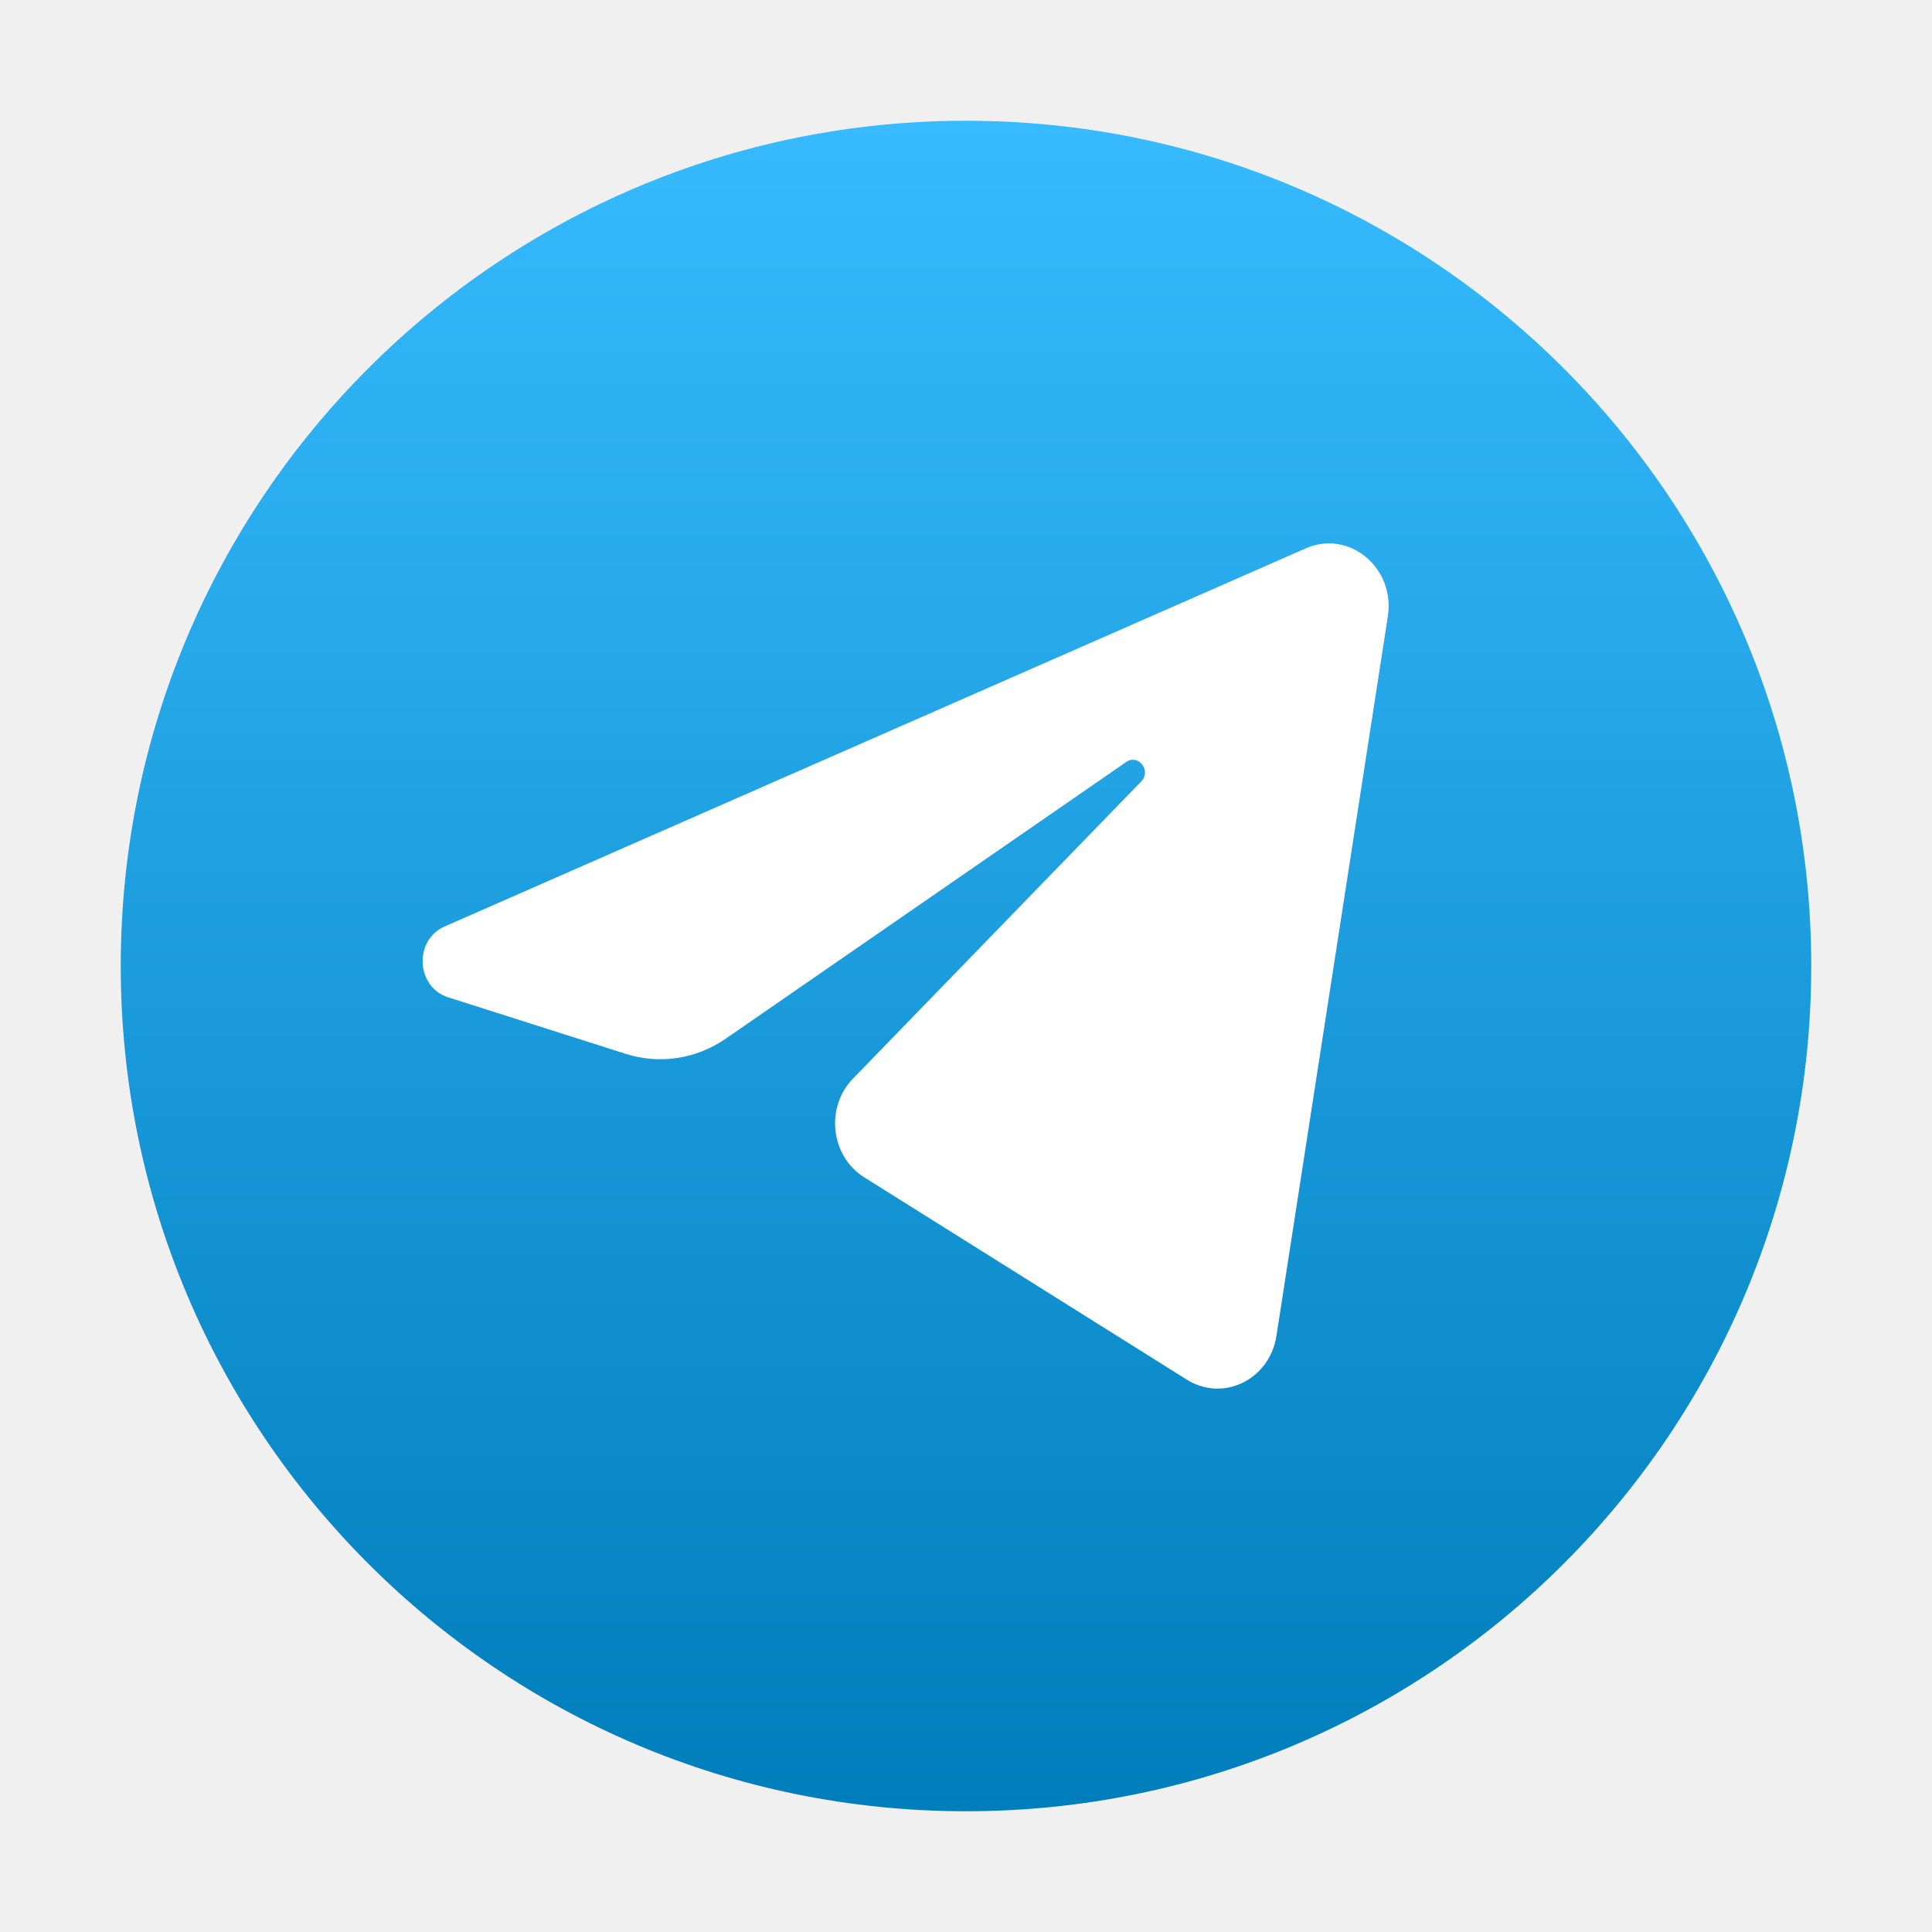
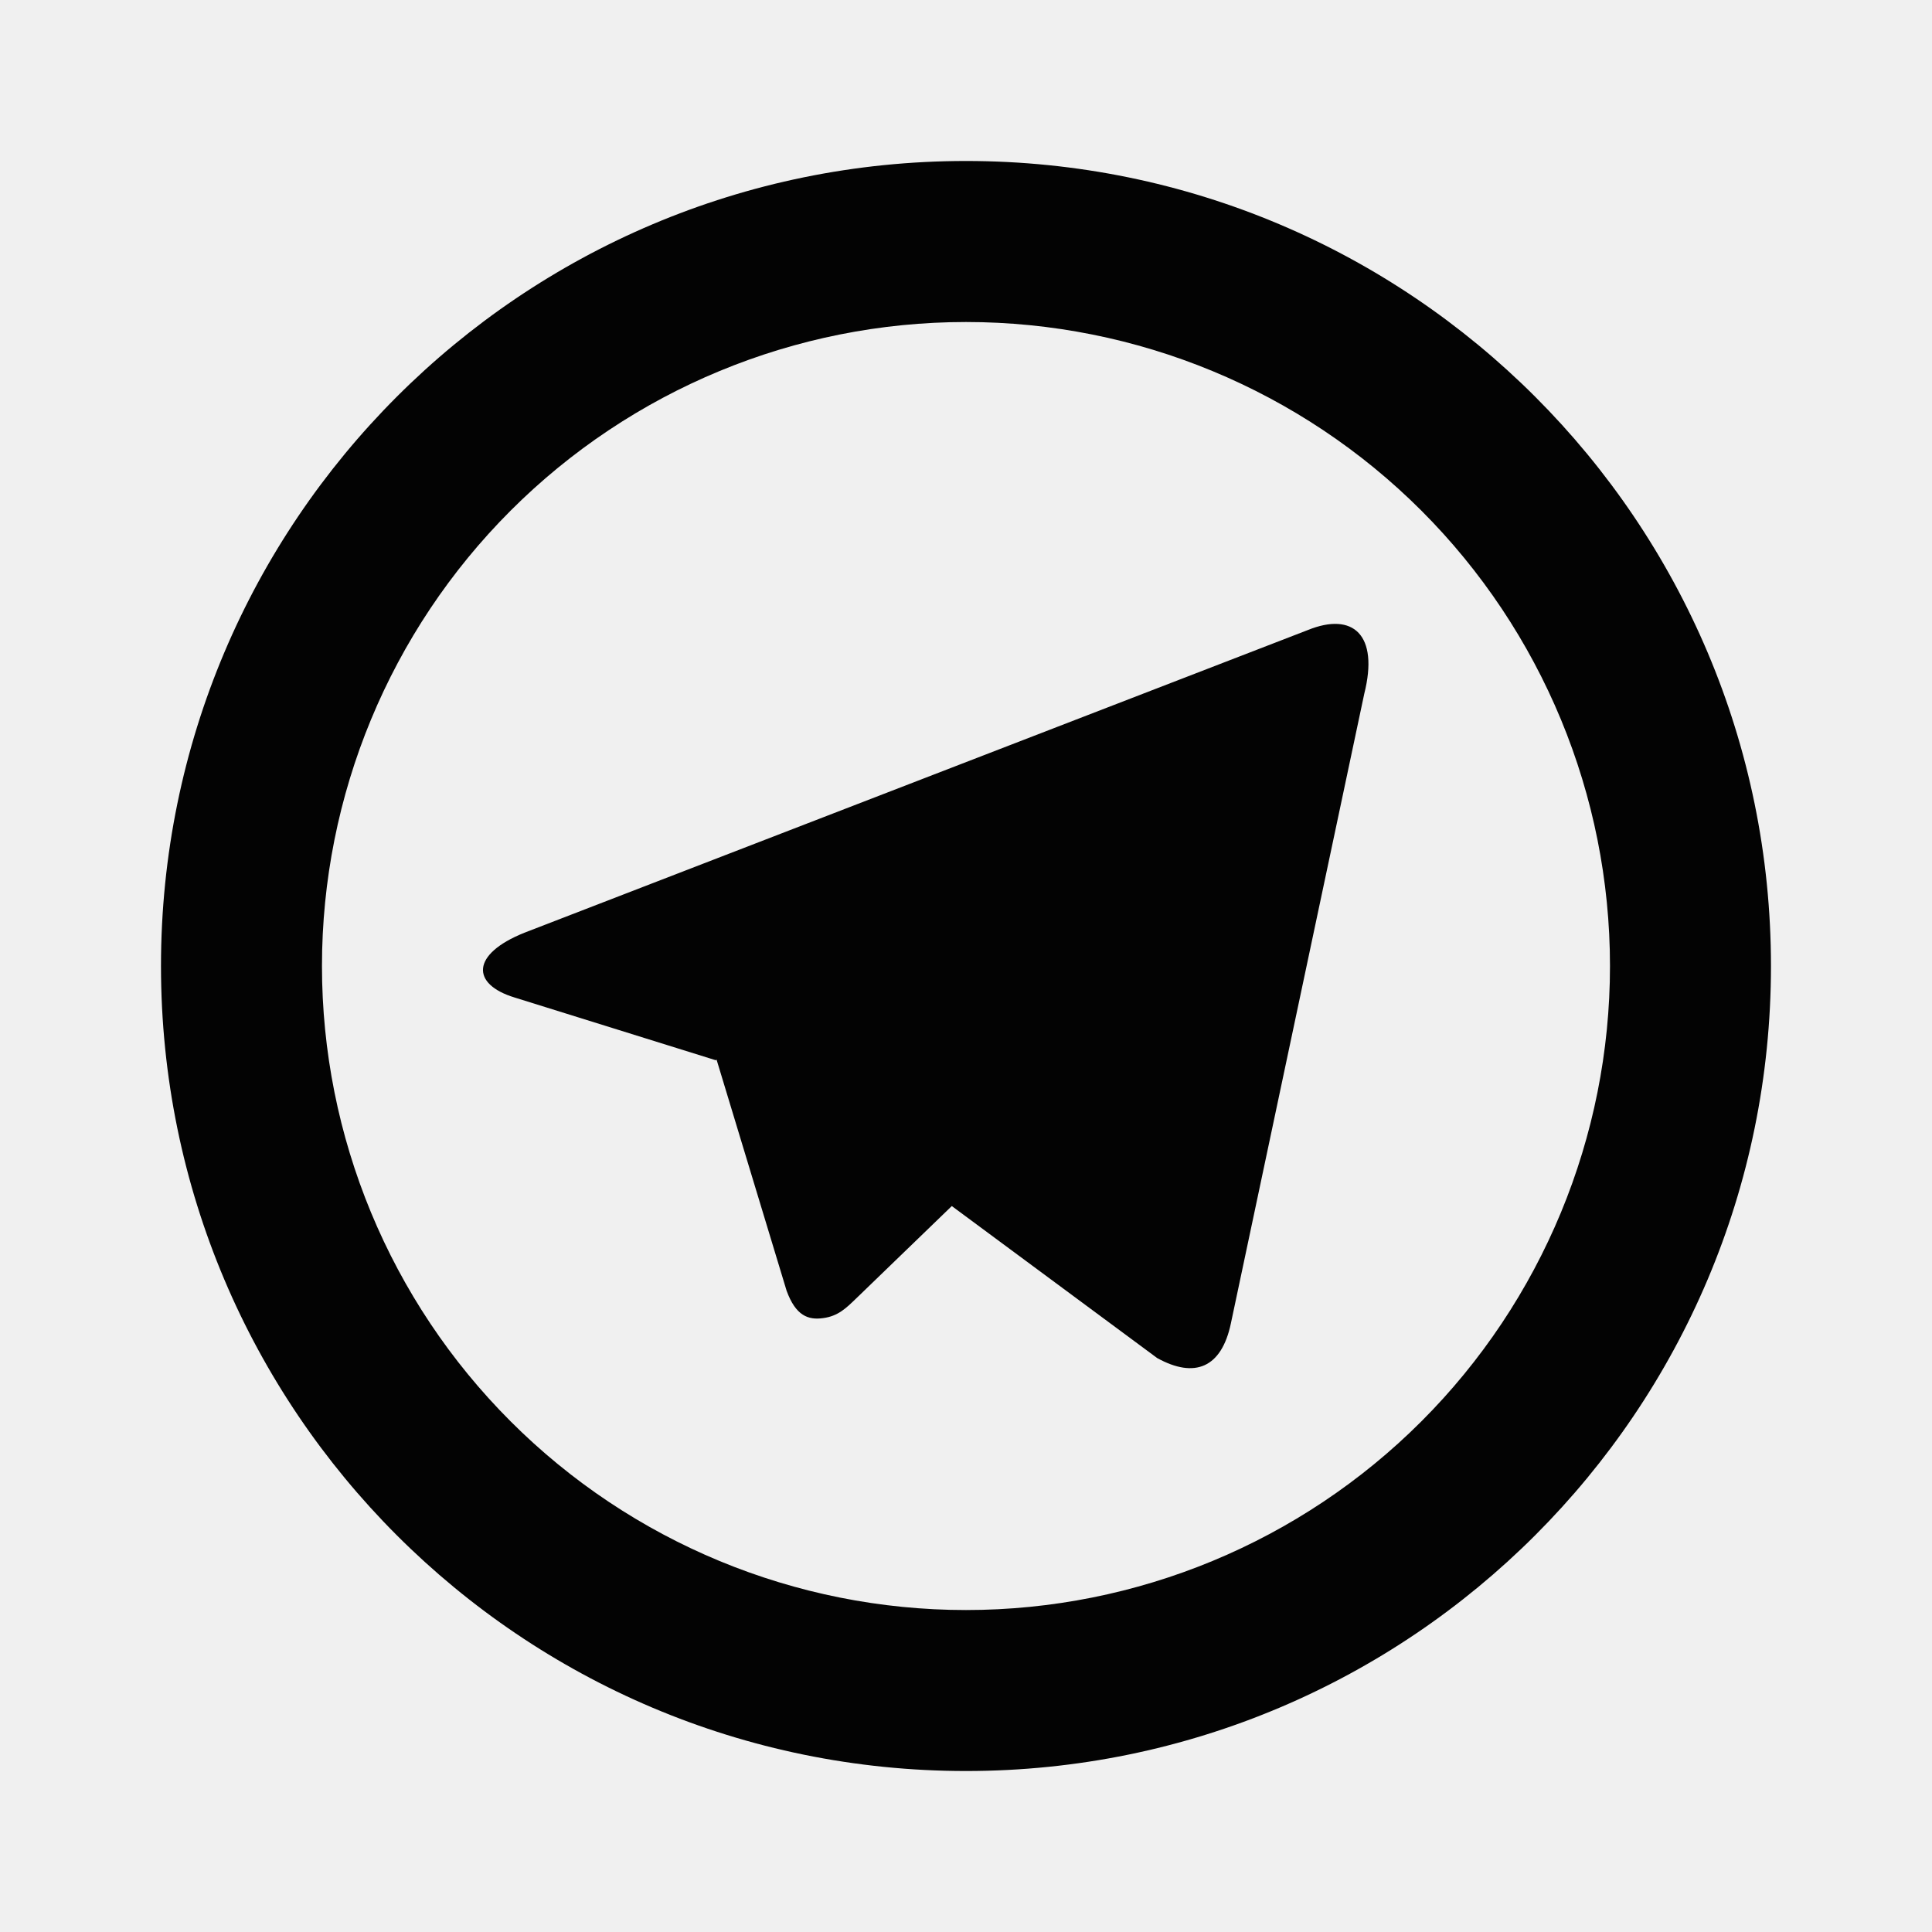
- <svg xmlns="http://www.w3.org/2000/svg" width="800px" height="800px" viewBox="0 0 32 32" fill="none">
-   <circle cx="16" cy="16" r="14" fill="url(#paint0_linear_87_7225)" />
-   <path d="M22.987 10.209C23.111 9.403 22.345 8.768 21.629 9.082L7.365 15.345C6.851 15.57 6.889 16.348 7.421 16.518L10.363 17.455C10.925 17.634 11.533 17.541 12.023 17.202L18.655 12.62C18.855 12.482 19.073 12.767 18.902 12.943L14.128 17.865C13.665 18.342 13.757 19.151 14.314 19.5L19.659 22.852C20.259 23.228 21.03 22.851 21.142 22.126L22.987 10.209Z" fill="white" />
+ <svg xmlns="http://www.w3.org/2000/svg" width="40" height="40" viewBox="0 0 40 40" fill="none">
+   <g clip-path="url(#clip0_522_1302)">
+     <path d="M20 33.334C23.536 33.334 26.927 31.929 29.428 29.428C31.928 26.928 33.333 23.536 33.333 20C33.333 16.464 31.928 13.073 29.428 10.572C26.927 8.072 23.536 6.667 20 6.667C16.463 6.667 13.072 8.072 10.572 10.572C8.071 13.073 6.666 16.464 6.666 20C6.666 23.536 8.071 26.928 10.572 29.428C13.072 31.929 16.463 33.334 20 33.334ZM20 36.667C10.795 36.667 3.333 29.205 3.333 20C3.333 10.795 10.795 3.333 20 3.333C29.205 3.333 36.666 10.795 36.666 20C36.666 29.205 29.205 36.667 20 36.667ZM14.816 21.95L10.653 20.652C9.753 20.377 9.748 19.757 10.855 19.312L27.076 13.045C28.018 12.662 28.551 13.147 28.246 14.362L25.485 27.395C25.291 28.323 24.733 28.545 23.958 28.117L19.706 24.97L17.725 26.884C17.521 27.08 17.356 27.248 17.043 27.29C16.731 27.334 16.475 27.24 16.286 26.724L14.836 21.939L14.816 21.952V21.95Z" fill="#030303" />
+   </g>
  <defs>
-     <linearGradient id="paint0_linear_87_7225" x1="16" y1="2" x2="16" y2="30" gradientUnits="userSpaceOnUse">
-       <stop stop-color="#37BBFE" />
-       <stop offset="1" stop-color="#007DBB" />
-     </linearGradient>
+     <clipPath id="clip0_522_1302">
+       <rect width="40" height="40" fill="white" />
+     </clipPath>
  </defs>
</svg>
